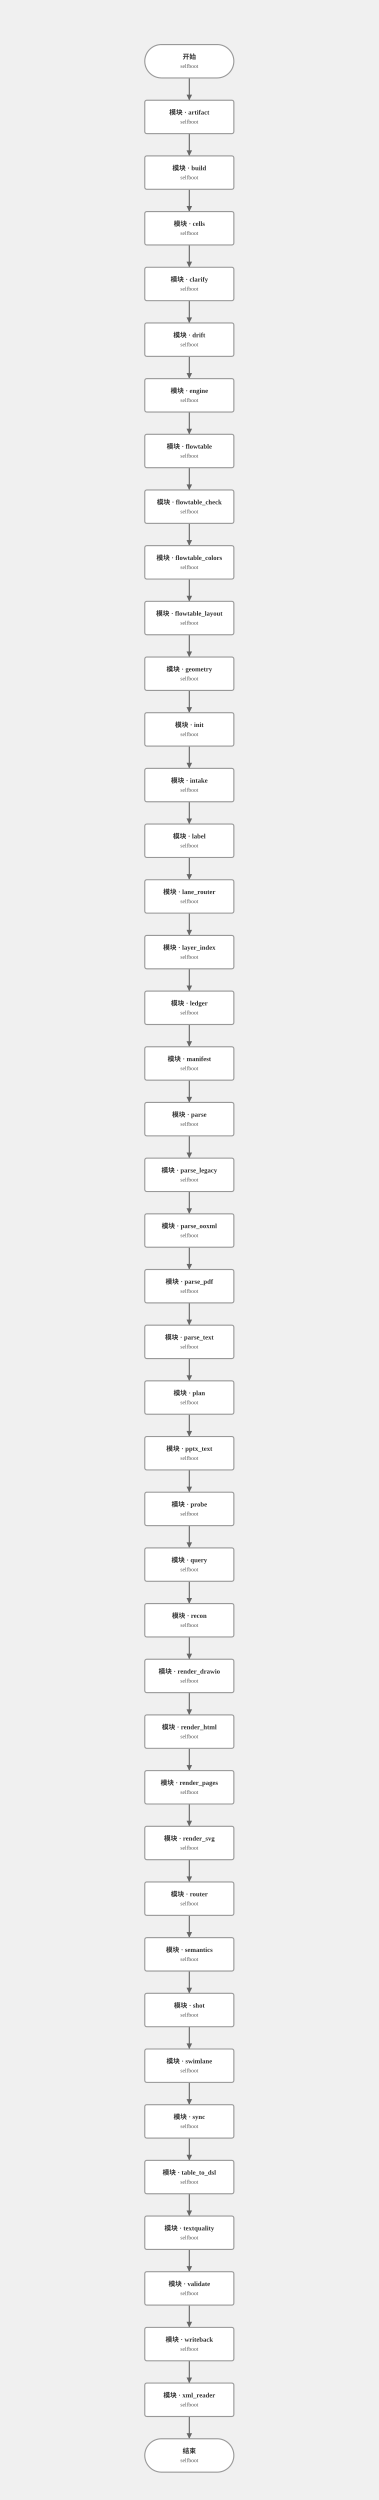
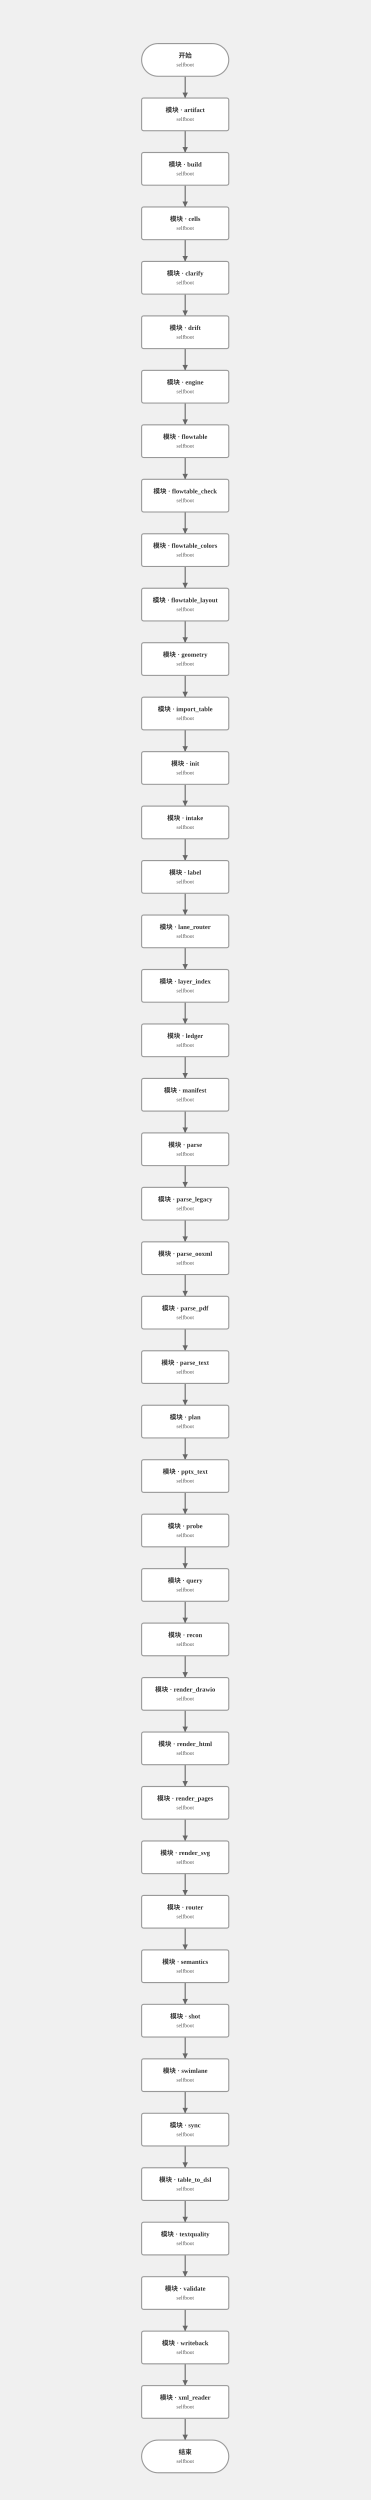
- <svg xmlns="http://www.w3.org/2000/svg" viewBox="0 0 680 4490" width="680" height="4490">
+ <svg xmlns="http://www.w3.org/2000/svg" viewBox="0 0 680 4590" width="680" height="4590">
  <defs>
    <marker id="ar-main" viewBox="0 0 10 10" refX="10" refY="5" markerWidth="10" markerHeight="10" markerUnits="userSpaceOnUse" orient="auto">
      <path d="M0,0L10,5L0,10z" fill="#666666" />
    </marker>
    <marker id="ar-negative" viewBox="0 0 10 10" refX="10" refY="5" markerWidth="10" markerHeight="10" markerUnits="userSpaceOnUse" orient="auto">
      <path d="M0,0L10,5L0,10z" fill="#adb5bd" />
    </marker>
  </defs>
  <path class="edge" data-from="01" data-to="02" d="M 340 140 L 340 180" fill="none" stroke="#666666" stroke-width="2" marker-end="url(#ar-main)" />
  <path class="edge" data-from="02" data-to="03" d="M 340 240 L 340 280" fill="none" stroke="#666666" stroke-width="2" marker-end="url(#ar-main)" />
  <path class="edge" data-from="03" data-to="04" d="M 340 340 L 340 380" fill="none" stroke="#666666" stroke-width="2" marker-end="url(#ar-main)" />
  <path class="edge" data-from="04" data-to="05" d="M 340 440 L 340 480" fill="none" stroke="#666666" stroke-width="2" marker-end="url(#ar-main)" />
  <path class="edge" data-from="05" data-to="06" d="M 340 540 L 340 580" fill="none" stroke="#666666" stroke-width="2" marker-end="url(#ar-main)" />
  <path class="edge" data-from="06" data-to="07" d="M 340 640 L 340 680" fill="none" stroke="#666666" stroke-width="2" marker-end="url(#ar-main)" />
  <path class="edge" data-from="07" data-to="08" d="M 340 740 L 340 780" fill="none" stroke="#666666" stroke-width="2" marker-end="url(#ar-main)" />
  <path class="edge" data-from="08" data-to="09" d="M 340 840 L 340 880" fill="none" stroke="#666666" stroke-width="2" marker-end="url(#ar-main)" />
  <path class="edge" data-from="09" data-to="10" d="M 340 940 L 340 980" fill="none" stroke="#666666" stroke-width="2" marker-end="url(#ar-main)" />
  <path class="edge" data-from="10" data-to="11" d="M 340 1040 L 340 1080" fill="none" stroke="#666666" stroke-width="2" marker-end="url(#ar-main)" />
  <path class="edge" data-from="11" data-to="12" d="M 340 1140 L 340 1180" fill="none" stroke="#666666" stroke-width="2" marker-end="url(#ar-main)" />
  <path class="edge" data-from="12" data-to="13" d="M 340 1240 L 340 1280" fill="none" stroke="#666666" stroke-width="2" marker-end="url(#ar-main)" />
  <path class="edge" data-from="13" data-to="14" d="M 340 1340 L 340 1380" fill="none" stroke="#666666" stroke-width="2" marker-end="url(#ar-main)" />
  <path class="edge" data-from="14" data-to="15" d="M 340 1440 L 340 1480" fill="none" stroke="#666666" stroke-width="2" marker-end="url(#ar-main)" />
  <path class="edge" data-from="15" data-to="16" d="M 340 1540 L 340 1580" fill="none" stroke="#666666" stroke-width="2" marker-end="url(#ar-main)" />
  <path class="edge" data-from="16" data-to="17" d="M 340 1640 L 340 1680" fill="none" stroke="#666666" stroke-width="2" marker-end="url(#ar-main)" />
  <path class="edge" data-from="17" data-to="18" d="M 340 1740 L 340 1780" fill="none" stroke="#666666" stroke-width="2" marker-end="url(#ar-main)" />
  <path class="edge" data-from="18" data-to="19" d="M 340 1840 L 340 1880" fill="none" stroke="#666666" stroke-width="2" marker-end="url(#ar-main)" />
  <path class="edge" data-from="19" data-to="20" d="M 340 1940 L 340 1980" fill="none" stroke="#666666" stroke-width="2" marker-end="url(#ar-main)" />
  <path class="edge" data-from="20" data-to="21" d="M 340 2040 L 340 2080" fill="none" stroke="#666666" stroke-width="2" marker-end="url(#ar-main)" />
  <path class="edge" data-from="21" data-to="22" d="M 340 2140 L 340 2180" fill="none" stroke="#666666" stroke-width="2" marker-end="url(#ar-main)" />
  <path class="edge" data-from="22" data-to="23" d="M 340 2240 L 340 2280" fill="none" stroke="#666666" stroke-width="2" marker-end="url(#ar-main)" />
  <path class="edge" data-from="23" data-to="24" d="M 340 2340 L 340 2380" fill="none" stroke="#666666" stroke-width="2" marker-end="url(#ar-main)" />
  <path class="edge" data-from="24" data-to="25" d="M 340 2440 L 340 2480" fill="none" stroke="#666666" stroke-width="2" marker-end="url(#ar-main)" />
  <path class="edge" data-from="25" data-to="26" d="M 340 2540 L 340 2580" fill="none" stroke="#666666" stroke-width="2" marker-end="url(#ar-main)" />
  <path class="edge" data-from="26" data-to="27" d="M 340 2640 L 340 2680" fill="none" stroke="#666666" stroke-width="2" marker-end="url(#ar-main)" />
  <path class="edge" data-from="27" data-to="28" d="M 340 2740 L 340 2780" fill="none" stroke="#666666" stroke-width="2" marker-end="url(#ar-main)" />
  <path class="edge" data-from="28" data-to="29" d="M 340 2840 L 340 2880" fill="none" stroke="#666666" stroke-width="2" marker-end="url(#ar-main)" />
  <path class="edge" data-from="29" data-to="30" d="M 340 2940 L 340 2980" fill="none" stroke="#666666" stroke-width="2" marker-end="url(#ar-main)" />
  <path class="edge" data-from="30" data-to="31" d="M 340 3040 L 340 3080" fill="none" stroke="#666666" stroke-width="2" marker-end="url(#ar-main)" />
  <path class="edge" data-from="31" data-to="32" d="M 340 3140 L 340 3180" fill="none" stroke="#666666" stroke-width="2" marker-end="url(#ar-main)" />
  <path class="edge" data-from="32" data-to="33" d="M 340 3240 L 340 3280" fill="none" stroke="#666666" stroke-width="2" marker-end="url(#ar-main)" />
  <path class="edge" data-from="33" data-to="34" d="M 340 3340 L 340 3380" fill="none" stroke="#666666" stroke-width="2" marker-end="url(#ar-main)" />
  <path class="edge" data-from="34" data-to="35" d="M 340 3440 L 340 3480" fill="none" stroke="#666666" stroke-width="2" marker-end="url(#ar-main)" />
  <path class="edge" data-from="35" data-to="36" d="M 340 3540 L 340 3580" fill="none" stroke="#666666" stroke-width="2" marker-end="url(#ar-main)" />
  <path class="edge" data-from="36" data-to="37" d="M 340 3640 L 340 3680" fill="none" stroke="#666666" stroke-width="2" marker-end="url(#ar-main)" />
  <path class="edge" data-from="37" data-to="38" d="M 340 3740 L 340 3780" fill="none" stroke="#666666" stroke-width="2" marker-end="url(#ar-main)" />
  <path class="edge" data-from="38" data-to="39" d="M 340 3840 L 340 3880" fill="none" stroke="#666666" stroke-width="2" marker-end="url(#ar-main)" />
  <path class="edge" data-from="39" data-to="40" d="M 340 3940 L 340 3980" fill="none" stroke="#666666" stroke-width="2" marker-end="url(#ar-main)" />
  <path class="edge" data-from="40" data-to="41" d="M 340 4040 L 340 4080" fill="none" stroke="#666666" stroke-width="2" marker-end="url(#ar-main)" />
  <path class="edge" data-from="41" data-to="42" d="M 340 4140 L 340 4180" fill="none" stroke="#666666" stroke-width="2" marker-end="url(#ar-main)" />
  <path class="edge" data-from="42" data-to="43" d="M 340 4240 L 340 4280" fill="none" stroke="#666666" stroke-width="2" marker-end="url(#ar-main)" />
  <path class="edge" data-from="43" data-to="44" d="M 340 4340 L 340 4380" fill="none" stroke="#666666" stroke-width="2" marker-end="url(#ar-main)" />
+   <path class="edge" data-from="44" data-to="45" d="M 340 4440 L 340 4480" fill="none" stroke="#666666" stroke-width="2" marker-end="url(#ar-main)" />
  <g class="ndg" data-id="01" transform="translate(340,110)">
    <rect class="shape" x="-80" y="-30" width="160" height="60" rx="30" fill="#ffffff" stroke="#999999" stroke-width="2" />
    <text class="t1" x="0" y="-4" text-anchor="middle" fill="#333333" font-size="12" font-weight="bold">开始</text>
    <text class="tm" x="0" y="12" text-anchor="middle" fill="#555555" font-size="10">selfboot</text>
  </g>
  <g class="ndg" data-id="02" transform="translate(340,210)">
    <rect class="sub-ring" x="-78" y="-28" width="156" height="56" rx="3.36" fill="none" stroke="#999999" stroke-width="1" opacity="0.55" />
    <rect class="shape" x="-80" y="-30" width="160" height="60" rx="3.6" fill="#ffffff" stroke="#999999" stroke-width="2" />
    <text class="t1" x="0" y="-4" text-anchor="middle" fill="#333333" font-size="12" font-weight="bold">模块 · artifact</text>
    <text class="tm" x="0" y="12" text-anchor="middle" fill="#555555" font-size="10">selfboot</text>
  </g>
  <g class="ndg" data-id="03" transform="translate(340,310)">
    <rect class="sub-ring" x="-78" y="-28" width="156" height="56" rx="3.36" fill="none" stroke="#999999" stroke-width="1" opacity="0.55" />
    <rect class="shape" x="-80" y="-30" width="160" height="60" rx="3.6" fill="#ffffff" stroke="#999999" stroke-width="2" />
    <text class="t1" x="0" y="-4" text-anchor="middle" fill="#333333" font-size="12" font-weight="bold">模块 · build</text>
    <text class="tm" x="0" y="12" text-anchor="middle" fill="#555555" font-size="10">selfboot</text>
  </g>
  <g class="ndg" data-id="04" transform="translate(340,410)">
    <rect class="sub-ring" x="-78" y="-28" width="156" height="56" rx="3.36" fill="none" stroke="#999999" stroke-width="1" opacity="0.55" />
    <rect class="shape" x="-80" y="-30" width="160" height="60" rx="3.6" fill="#ffffff" stroke="#999999" stroke-width="2" />
    <text class="t1" x="0" y="-4" text-anchor="middle" fill="#333333" font-size="12" font-weight="bold">模块 · cells</text>
    <text class="tm" x="0" y="12" text-anchor="middle" fill="#555555" font-size="10">selfboot</text>
  </g>
  <g class="ndg" data-id="05" transform="translate(340,510)">
    <rect class="sub-ring" x="-78" y="-28" width="156" height="56" rx="3.36" fill="none" stroke="#999999" stroke-width="1" opacity="0.55" />
    <rect class="shape" x="-80" y="-30" width="160" height="60" rx="3.6" fill="#ffffff" stroke="#999999" stroke-width="2" />
    <text class="t1" x="0" y="-4" text-anchor="middle" fill="#333333" font-size="12" font-weight="bold">模块 · clarify</text>
    <text class="tm" x="0" y="12" text-anchor="middle" fill="#555555" font-size="10">selfboot</text>
  </g>
  <g class="ndg" data-id="06" transform="translate(340,610)">
    <rect class="sub-ring" x="-78" y="-28" width="156" height="56" rx="3.36" fill="none" stroke="#999999" stroke-width="1" opacity="0.55" />
    <rect class="shape" x="-80" y="-30" width="160" height="60" rx="3.6" fill="#ffffff" stroke="#999999" stroke-width="2" />
    <text class="t1" x="0" y="-4" text-anchor="middle" fill="#333333" font-size="12" font-weight="bold">模块 · drift</text>
    <text class="tm" x="0" y="12" text-anchor="middle" fill="#555555" font-size="10">selfboot</text>
  </g>
  <g class="ndg" data-id="07" transform="translate(340,710)">
    <rect class="sub-ring" x="-78" y="-28" width="156" height="56" rx="3.36" fill="none" stroke="#999999" stroke-width="1" opacity="0.55" />
    <rect class="shape" x="-80" y="-30" width="160" height="60" rx="3.6" fill="#ffffff" stroke="#999999" stroke-width="2" />
    <text class="t1" x="0" y="-4" text-anchor="middle" fill="#333333" font-size="12" font-weight="bold">模块 · engine</text>
    <text class="tm" x="0" y="12" text-anchor="middle" fill="#555555" font-size="10">selfboot</text>
  </g>
  <g class="ndg" data-id="08" transform="translate(340,810)">
    <rect class="sub-ring" x="-78" y="-28" width="156" height="56" rx="3.36" fill="none" stroke="#999999" stroke-width="1" opacity="0.55" />
    <rect class="shape" x="-80" y="-30" width="160" height="60" rx="3.6" fill="#ffffff" stroke="#999999" stroke-width="2" />
    <text class="t1" x="0" y="-4" text-anchor="middle" fill="#333333" font-size="12" font-weight="bold">模块 · flowtable</text>
    <text class="tm" x="0" y="12" text-anchor="middle" fill="#555555" font-size="10">selfboot</text>
  </g>
  <g class="ndg" data-id="09" transform="translate(340,910)">
    <rect class="sub-ring" x="-78" y="-28" width="156" height="56" rx="3.36" fill="none" stroke="#999999" stroke-width="1" opacity="0.55" />
    <rect class="shape" x="-80" y="-30" width="160" height="60" rx="3.6" fill="#ffffff" stroke="#999999" stroke-width="2" />
    <text class="t1" x="0" y="-4" text-anchor="middle" fill="#333333" font-size="12" font-weight="bold">模块 · flowtable_check</text>
    <text class="tm" x="0" y="12" text-anchor="middle" fill="#555555" font-size="10">selfboot</text>
  </g>
  <g class="ndg" data-id="10" transform="translate(340,1010)">
    <rect class="sub-ring" x="-78" y="-28" width="156" height="56" rx="3.36" fill="none" stroke="#999999" stroke-width="1" opacity="0.55" />
    <rect class="shape" x="-80" y="-30" width="160" height="60" rx="3.6" fill="#ffffff" stroke="#999999" stroke-width="2" />
    <text class="t1" x="0" y="-4" text-anchor="middle" fill="#333333" font-size="12" font-weight="bold">模块 · flowtable_colors</text>
    <text class="tm" x="0" y="12" text-anchor="middle" fill="#555555" font-size="10">selfboot</text>
  </g>
  <g class="ndg" data-id="11" transform="translate(340,1110)">
    <rect class="sub-ring" x="-78" y="-28" width="156" height="56" rx="3.36" fill="none" stroke="#999999" stroke-width="1" opacity="0.55" />
    <rect class="shape" x="-80" y="-30" width="160" height="60" rx="3.6" fill="#ffffff" stroke="#999999" stroke-width="2" />
    <text class="t1" x="0" y="-4" text-anchor="middle" fill="#333333" font-size="12" font-weight="bold">模块 · flowtable_layout</text>
    <text class="tm" x="0" y="12" text-anchor="middle" fill="#555555" font-size="10">selfboot</text>
  </g>
  <g class="ndg" data-id="12" transform="translate(340,1210)">
    <rect class="sub-ring" x="-78" y="-28" width="156" height="56" rx="3.36" fill="none" stroke="#999999" stroke-width="1" opacity="0.55" />
    <rect class="shape" x="-80" y="-30" width="160" height="60" rx="3.6" fill="#ffffff" stroke="#999999" stroke-width="2" />
    <text class="t1" x="0" y="-4" text-anchor="middle" fill="#333333" font-size="12" font-weight="bold">模块 · geometry</text>
    <text class="tm" x="0" y="12" text-anchor="middle" fill="#555555" font-size="10">selfboot</text>
  </g>
  <g class="ndg" data-id="13" transform="translate(340,1310)">
    <rect class="sub-ring" x="-78" y="-28" width="156" height="56" rx="3.36" fill="none" stroke="#999999" stroke-width="1" opacity="0.55" />
    <rect class="shape" x="-80" y="-30" width="160" height="60" rx="3.6" fill="#ffffff" stroke="#999999" stroke-width="2" />
+     <text class="t1" x="0" y="-4" text-anchor="middle" fill="#333333" font-size="12" font-weight="bold">模块 · import_table</text>
+     <text class="tm" x="0" y="12" text-anchor="middle" fill="#555555" font-size="10">selfboot</text>
+   </g>
+   <g class="ndg" data-id="14" transform="translate(340,1410)">
+     <rect class="sub-ring" x="-78" y="-28" width="156" height="56" rx="3.36" fill="none" stroke="#999999" stroke-width="1" opacity="0.55" />
+     <rect class="shape" x="-80" y="-30" width="160" height="60" rx="3.6" fill="#ffffff" stroke="#999999" stroke-width="2" />
    <text class="t1" x="0" y="-4" text-anchor="middle" fill="#333333" font-size="12" font-weight="bold">模块 · init</text>
    <text class="tm" x="0" y="12" text-anchor="middle" fill="#555555" font-size="10">selfboot</text>
  </g>
-   <g class="ndg" data-id="14" transform="translate(340,1410)">
+   <g class="ndg" data-id="15" transform="translate(340,1510)">
    <rect class="sub-ring" x="-78" y="-28" width="156" height="56" rx="3.36" fill="none" stroke="#999999" stroke-width="1" opacity="0.55" />
    <rect class="shape" x="-80" y="-30" width="160" height="60" rx="3.6" fill="#ffffff" stroke="#999999" stroke-width="2" />
    <text class="t1" x="0" y="-4" text-anchor="middle" fill="#333333" font-size="12" font-weight="bold">模块 · intake</text>
    <text class="tm" x="0" y="12" text-anchor="middle" fill="#555555" font-size="10">selfboot</text>
  </g>
-   <g class="ndg" data-id="15" transform="translate(340,1510)">
+   <g class="ndg" data-id="16" transform="translate(340,1610)">
    <rect class="sub-ring" x="-78" y="-28" width="156" height="56" rx="3.36" fill="none" stroke="#999999" stroke-width="1" opacity="0.55" />
    <rect class="shape" x="-80" y="-30" width="160" height="60" rx="3.6" fill="#ffffff" stroke="#999999" stroke-width="2" />
    <text class="t1" x="0" y="-4" text-anchor="middle" fill="#333333" font-size="12" font-weight="bold">模块 · label</text>
    <text class="tm" x="0" y="12" text-anchor="middle" fill="#555555" font-size="10">selfboot</text>
  </g>
-   <g class="ndg" data-id="16" transform="translate(340,1610)">
+   <g class="ndg" data-id="17" transform="translate(340,1710)">
    <rect class="sub-ring" x="-78" y="-28" width="156" height="56" rx="3.36" fill="none" stroke="#999999" stroke-width="1" opacity="0.55" />
    <rect class="shape" x="-80" y="-30" width="160" height="60" rx="3.6" fill="#ffffff" stroke="#999999" stroke-width="2" />
    <text class="t1" x="0" y="-4" text-anchor="middle" fill="#333333" font-size="12" font-weight="bold">模块 · lane_router</text>
    <text class="tm" x="0" y="12" text-anchor="middle" fill="#555555" font-size="10">selfboot</text>
  </g>
-   <g class="ndg" data-id="17" transform="translate(340,1710)">
+   <g class="ndg" data-id="18" transform="translate(340,1810)">
    <rect class="sub-ring" x="-78" y="-28" width="156" height="56" rx="3.36" fill="none" stroke="#999999" stroke-width="1" opacity="0.55" />
    <rect class="shape" x="-80" y="-30" width="160" height="60" rx="3.6" fill="#ffffff" stroke="#999999" stroke-width="2" />
    <text class="t1" x="0" y="-4" text-anchor="middle" fill="#333333" font-size="12" font-weight="bold">模块 · layer_index</text>
    <text class="tm" x="0" y="12" text-anchor="middle" fill="#555555" font-size="10">selfboot</text>
  </g>
-   <g class="ndg" data-id="18" transform="translate(340,1810)">
+   <g class="ndg" data-id="19" transform="translate(340,1910)">
    <rect class="sub-ring" x="-78" y="-28" width="156" height="56" rx="3.36" fill="none" stroke="#999999" stroke-width="1" opacity="0.55" />
    <rect class="shape" x="-80" y="-30" width="160" height="60" rx="3.6" fill="#ffffff" stroke="#999999" stroke-width="2" />
    <text class="t1" x="0" y="-4" text-anchor="middle" fill="#333333" font-size="12" font-weight="bold">模块 · ledger</text>
    <text class="tm" x="0" y="12" text-anchor="middle" fill="#555555" font-size="10">selfboot</text>
  </g>
-   <g class="ndg" data-id="19" transform="translate(340,1910)">
+   <g class="ndg" data-id="20" transform="translate(340,2010)">
    <rect class="sub-ring" x="-78" y="-28" width="156" height="56" rx="3.36" fill="none" stroke="#999999" stroke-width="1" opacity="0.55" />
    <rect class="shape" x="-80" y="-30" width="160" height="60" rx="3.6" fill="#ffffff" stroke="#999999" stroke-width="2" />
    <text class="t1" x="0" y="-4" text-anchor="middle" fill="#333333" font-size="12" font-weight="bold">模块 · manifest</text>
    <text class="tm" x="0" y="12" text-anchor="middle" fill="#555555" font-size="10">selfboot</text>
  </g>
-   <g class="ndg" data-id="20" transform="translate(340,2010)">
+   <g class="ndg" data-id="21" transform="translate(340,2110)">
    <rect class="sub-ring" x="-78" y="-28" width="156" height="56" rx="3.36" fill="none" stroke="#999999" stroke-width="1" opacity="0.55" />
    <rect class="shape" x="-80" y="-30" width="160" height="60" rx="3.6" fill="#ffffff" stroke="#999999" stroke-width="2" />
    <text class="t1" x="0" y="-4" text-anchor="middle" fill="#333333" font-size="12" font-weight="bold">模块 · parse</text>
    <text class="tm" x="0" y="12" text-anchor="middle" fill="#555555" font-size="10">selfboot</text>
  </g>
-   <g class="ndg" data-id="21" transform="translate(340,2110)">
+   <g class="ndg" data-id="22" transform="translate(340,2210)">
    <rect class="sub-ring" x="-78" y="-28" width="156" height="56" rx="3.36" fill="none" stroke="#999999" stroke-width="1" opacity="0.55" />
    <rect class="shape" x="-80" y="-30" width="160" height="60" rx="3.6" fill="#ffffff" stroke="#999999" stroke-width="2" />
    <text class="t1" x="0" y="-4" text-anchor="middle" fill="#333333" font-size="12" font-weight="bold">模块 · parse_legacy</text>
    <text class="tm" x="0" y="12" text-anchor="middle" fill="#555555" font-size="10">selfboot</text>
  </g>
-   <g class="ndg" data-id="22" transform="translate(340,2210)">
+   <g class="ndg" data-id="23" transform="translate(340,2310)">
    <rect class="sub-ring" x="-78" y="-28" width="156" height="56" rx="3.36" fill="none" stroke="#999999" stroke-width="1" opacity="0.55" />
    <rect class="shape" x="-80" y="-30" width="160" height="60" rx="3.6" fill="#ffffff" stroke="#999999" stroke-width="2" />
    <text class="t1" x="0" y="-4" text-anchor="middle" fill="#333333" font-size="12" font-weight="bold">模块 · parse_ooxml</text>
    <text class="tm" x="0" y="12" text-anchor="middle" fill="#555555" font-size="10">selfboot</text>
  </g>
-   <g class="ndg" data-id="23" transform="translate(340,2310)">
+   <g class="ndg" data-id="24" transform="translate(340,2410)">
    <rect class="sub-ring" x="-78" y="-28" width="156" height="56" rx="3.36" fill="none" stroke="#999999" stroke-width="1" opacity="0.55" />
    <rect class="shape" x="-80" y="-30" width="160" height="60" rx="3.6" fill="#ffffff" stroke="#999999" stroke-width="2" />
    <text class="t1" x="0" y="-4" text-anchor="middle" fill="#333333" font-size="12" font-weight="bold">模块 · parse_pdf</text>
    <text class="tm" x="0" y="12" text-anchor="middle" fill="#555555" font-size="10">selfboot</text>
  </g>
-   <g class="ndg" data-id="24" transform="translate(340,2410)">
+   <g class="ndg" data-id="25" transform="translate(340,2510)">
    <rect class="sub-ring" x="-78" y="-28" width="156" height="56" rx="3.36" fill="none" stroke="#999999" stroke-width="1" opacity="0.55" />
    <rect class="shape" x="-80" y="-30" width="160" height="60" rx="3.6" fill="#ffffff" stroke="#999999" stroke-width="2" />
    <text class="t1" x="0" y="-4" text-anchor="middle" fill="#333333" font-size="12" font-weight="bold">模块 · parse_text</text>
    <text class="tm" x="0" y="12" text-anchor="middle" fill="#555555" font-size="10">selfboot</text>
  </g>
-   <g class="ndg" data-id="25" transform="translate(340,2510)">
+   <g class="ndg" data-id="26" transform="translate(340,2610)">
    <rect class="sub-ring" x="-78" y="-28" width="156" height="56" rx="3.36" fill="none" stroke="#999999" stroke-width="1" opacity="0.55" />
    <rect class="shape" x="-80" y="-30" width="160" height="60" rx="3.6" fill="#ffffff" stroke="#999999" stroke-width="2" />
    <text class="t1" x="0" y="-4" text-anchor="middle" fill="#333333" font-size="12" font-weight="bold">模块 · plan</text>
    <text class="tm" x="0" y="12" text-anchor="middle" fill="#555555" font-size="10">selfboot</text>
  </g>
-   <g class="ndg" data-id="26" transform="translate(340,2610)">
+   <g class="ndg" data-id="27" transform="translate(340,2710)">
    <rect class="sub-ring" x="-78" y="-28" width="156" height="56" rx="3.36" fill="none" stroke="#999999" stroke-width="1" opacity="0.55" />
    <rect class="shape" x="-80" y="-30" width="160" height="60" rx="3.6" fill="#ffffff" stroke="#999999" stroke-width="2" />
    <text class="t1" x="0" y="-4" text-anchor="middle" fill="#333333" font-size="12" font-weight="bold">模块 · pptx_text</text>
    <text class="tm" x="0" y="12" text-anchor="middle" fill="#555555" font-size="10">selfboot</text>
  </g>
-   <g class="ndg" data-id="27" transform="translate(340,2710)">
+   <g class="ndg" data-id="28" transform="translate(340,2810)">
    <rect class="sub-ring" x="-78" y="-28" width="156" height="56" rx="3.36" fill="none" stroke="#999999" stroke-width="1" opacity="0.55" />
    <rect class="shape" x="-80" y="-30" width="160" height="60" rx="3.6" fill="#ffffff" stroke="#999999" stroke-width="2" />
    <text class="t1" x="0" y="-4" text-anchor="middle" fill="#333333" font-size="12" font-weight="bold">模块 · probe</text>
    <text class="tm" x="0" y="12" text-anchor="middle" fill="#555555" font-size="10">selfboot</text>
  </g>
-   <g class="ndg" data-id="28" transform="translate(340,2810)">
+   <g class="ndg" data-id="29" transform="translate(340,2910)">
    <rect class="sub-ring" x="-78" y="-28" width="156" height="56" rx="3.36" fill="none" stroke="#999999" stroke-width="1" opacity="0.55" />
    <rect class="shape" x="-80" y="-30" width="160" height="60" rx="3.6" fill="#ffffff" stroke="#999999" stroke-width="2" />
    <text class="t1" x="0" y="-4" text-anchor="middle" fill="#333333" font-size="12" font-weight="bold">模块 · query</text>
    <text class="tm" x="0" y="12" text-anchor="middle" fill="#555555" font-size="10">selfboot</text>
  </g>
-   <g class="ndg" data-id="29" transform="translate(340,2910)">
+   <g class="ndg" data-id="30" transform="translate(340,3010)">
    <rect class="sub-ring" x="-78" y="-28" width="156" height="56" rx="3.36" fill="none" stroke="#999999" stroke-width="1" opacity="0.55" />
    <rect class="shape" x="-80" y="-30" width="160" height="60" rx="3.6" fill="#ffffff" stroke="#999999" stroke-width="2" />
    <text class="t1" x="0" y="-4" text-anchor="middle" fill="#333333" font-size="12" font-weight="bold">模块 · recon</text>
    <text class="tm" x="0" y="12" text-anchor="middle" fill="#555555" font-size="10">selfboot</text>
  </g>
-   <g class="ndg" data-id="30" transform="translate(340,3010)">
+   <g class="ndg" data-id="31" transform="translate(340,3110)">
    <rect class="sub-ring" x="-78" y="-28" width="156" height="56" rx="3.36" fill="none" stroke="#999999" stroke-width="1" opacity="0.55" />
    <rect class="shape" x="-80" y="-30" width="160" height="60" rx="3.6" fill="#ffffff" stroke="#999999" stroke-width="2" />
    <text class="t1" x="0" y="-4" text-anchor="middle" fill="#333333" font-size="12" font-weight="bold">模块 · render_drawio</text>
    <text class="tm" x="0" y="12" text-anchor="middle" fill="#555555" font-size="10">selfboot</text>
  </g>
-   <g class="ndg" data-id="31" transform="translate(340,3110)">
+   <g class="ndg" data-id="32" transform="translate(340,3210)">
    <rect class="sub-ring" x="-78" y="-28" width="156" height="56" rx="3.36" fill="none" stroke="#999999" stroke-width="1" opacity="0.55" />
    <rect class="shape" x="-80" y="-30" width="160" height="60" rx="3.6" fill="#ffffff" stroke="#999999" stroke-width="2" />
    <text class="t1" x="0" y="-4" text-anchor="middle" fill="#333333" font-size="12" font-weight="bold">模块 · render_html</text>
    <text class="tm" x="0" y="12" text-anchor="middle" fill="#555555" font-size="10">selfboot</text>
  </g>
-   <g class="ndg" data-id="32" transform="translate(340,3210)">
+   <g class="ndg" data-id="33" transform="translate(340,3310)">
    <rect class="sub-ring" x="-78" y="-28" width="156" height="56" rx="3.36" fill="none" stroke="#999999" stroke-width="1" opacity="0.55" />
    <rect class="shape" x="-80" y="-30" width="160" height="60" rx="3.6" fill="#ffffff" stroke="#999999" stroke-width="2" />
    <text class="t1" x="0" y="-4" text-anchor="middle" fill="#333333" font-size="12" font-weight="bold">模块 · render_pages</text>
    <text class="tm" x="0" y="12" text-anchor="middle" fill="#555555" font-size="10">selfboot</text>
  </g>
-   <g class="ndg" data-id="33" transform="translate(340,3310)">
+   <g class="ndg" data-id="34" transform="translate(340,3410)">
    <rect class="sub-ring" x="-78" y="-28" width="156" height="56" rx="3.36" fill="none" stroke="#999999" stroke-width="1" opacity="0.55" />
    <rect class="shape" x="-80" y="-30" width="160" height="60" rx="3.6" fill="#ffffff" stroke="#999999" stroke-width="2" />
    <text class="t1" x="0" y="-4" text-anchor="middle" fill="#333333" font-size="12" font-weight="bold">模块 · render_svg</text>
    <text class="tm" x="0" y="12" text-anchor="middle" fill="#555555" font-size="10">selfboot</text>
  </g>
-   <g class="ndg" data-id="34" transform="translate(340,3410)">
+   <g class="ndg" data-id="35" transform="translate(340,3510)">
    <rect class="sub-ring" x="-78" y="-28" width="156" height="56" rx="3.36" fill="none" stroke="#999999" stroke-width="1" opacity="0.55" />
    <rect class="shape" x="-80" y="-30" width="160" height="60" rx="3.6" fill="#ffffff" stroke="#999999" stroke-width="2" />
    <text class="t1" x="0" y="-4" text-anchor="middle" fill="#333333" font-size="12" font-weight="bold">模块 · router</text>
    <text class="tm" x="0" y="12" text-anchor="middle" fill="#555555" font-size="10">selfboot</text>
  </g>
-   <g class="ndg" data-id="35" transform="translate(340,3510)">
+   <g class="ndg" data-id="36" transform="translate(340,3610)">
    <rect class="sub-ring" x="-78" y="-28" width="156" height="56" rx="3.36" fill="none" stroke="#999999" stroke-width="1" opacity="0.55" />
    <rect class="shape" x="-80" y="-30" width="160" height="60" rx="3.6" fill="#ffffff" stroke="#999999" stroke-width="2" />
    <text class="t1" x="0" y="-4" text-anchor="middle" fill="#333333" font-size="12" font-weight="bold">模块 · semantics</text>
    <text class="tm" x="0" y="12" text-anchor="middle" fill="#555555" font-size="10">selfboot</text>
  </g>
-   <g class="ndg" data-id="36" transform="translate(340,3610)">
+   <g class="ndg" data-id="37" transform="translate(340,3710)">
    <rect class="sub-ring" x="-78" y="-28" width="156" height="56" rx="3.36" fill="none" stroke="#999999" stroke-width="1" opacity="0.55" />
    <rect class="shape" x="-80" y="-30" width="160" height="60" rx="3.6" fill="#ffffff" stroke="#999999" stroke-width="2" />
    <text class="t1" x="0" y="-4" text-anchor="middle" fill="#333333" font-size="12" font-weight="bold">模块 · shot</text>
    <text class="tm" x="0" y="12" text-anchor="middle" fill="#555555" font-size="10">selfboot</text>
  </g>
-   <g class="ndg" data-id="37" transform="translate(340,3710)">
+   <g class="ndg" data-id="38" transform="translate(340,3810)">
    <rect class="sub-ring" x="-78" y="-28" width="156" height="56" rx="3.36" fill="none" stroke="#999999" stroke-width="1" opacity="0.55" />
    <rect class="shape" x="-80" y="-30" width="160" height="60" rx="3.6" fill="#ffffff" stroke="#999999" stroke-width="2" />
    <text class="t1" x="0" y="-4" text-anchor="middle" fill="#333333" font-size="12" font-weight="bold">模块 · swimlane</text>
    <text class="tm" x="0" y="12" text-anchor="middle" fill="#555555" font-size="10">selfboot</text>
  </g>
-   <g class="ndg" data-id="38" transform="translate(340,3810)">
+   <g class="ndg" data-id="39" transform="translate(340,3910)">
    <rect class="sub-ring" x="-78" y="-28" width="156" height="56" rx="3.36" fill="none" stroke="#999999" stroke-width="1" opacity="0.55" />
    <rect class="shape" x="-80" y="-30" width="160" height="60" rx="3.6" fill="#ffffff" stroke="#999999" stroke-width="2" />
    <text class="t1" x="0" y="-4" text-anchor="middle" fill="#333333" font-size="12" font-weight="bold">模块 · sync</text>
    <text class="tm" x="0" y="12" text-anchor="middle" fill="#555555" font-size="10">selfboot</text>
  </g>
-   <g class="ndg" data-id="39" transform="translate(340,3910)">
+   <g class="ndg" data-id="40" transform="translate(340,4010)">
    <rect class="sub-ring" x="-78" y="-28" width="156" height="56" rx="3.36" fill="none" stroke="#999999" stroke-width="1" opacity="0.55" />
    <rect class="shape" x="-80" y="-30" width="160" height="60" rx="3.6" fill="#ffffff" stroke="#999999" stroke-width="2" />
    <text class="t1" x="0" y="-4" text-anchor="middle" fill="#333333" font-size="12" font-weight="bold">模块 · table_to_dsl</text>
    <text class="tm" x="0" y="12" text-anchor="middle" fill="#555555" font-size="10">selfboot</text>
  </g>
-   <g class="ndg" data-id="40" transform="translate(340,4010)">
+   <g class="ndg" data-id="41" transform="translate(340,4110)">
    <rect class="sub-ring" x="-78" y="-28" width="156" height="56" rx="3.36" fill="none" stroke="#999999" stroke-width="1" opacity="0.55" />
    <rect class="shape" x="-80" y="-30" width="160" height="60" rx="3.6" fill="#ffffff" stroke="#999999" stroke-width="2" />
    <text class="t1" x="0" y="-4" text-anchor="middle" fill="#333333" font-size="12" font-weight="bold">模块 · textquality</text>
    <text class="tm" x="0" y="12" text-anchor="middle" fill="#555555" font-size="10">selfboot</text>
  </g>
-   <g class="ndg" data-id="41" transform="translate(340,4110)">
+   <g class="ndg" data-id="42" transform="translate(340,4210)">
    <rect class="sub-ring" x="-78" y="-28" width="156" height="56" rx="3.36" fill="none" stroke="#999999" stroke-width="1" opacity="0.55" />
    <rect class="shape" x="-80" y="-30" width="160" height="60" rx="3.6" fill="#ffffff" stroke="#999999" stroke-width="2" />
    <text class="t1" x="0" y="-4" text-anchor="middle" fill="#333333" font-size="12" font-weight="bold">模块 · validate</text>
    <text class="tm" x="0" y="12" text-anchor="middle" fill="#555555" font-size="10">selfboot</text>
  </g>
-   <g class="ndg" data-id="42" transform="translate(340,4210)">
+   <g class="ndg" data-id="43" transform="translate(340,4310)">
    <rect class="sub-ring" x="-78" y="-28" width="156" height="56" rx="3.36" fill="none" stroke="#999999" stroke-width="1" opacity="0.55" />
    <rect class="shape" x="-80" y="-30" width="160" height="60" rx="3.6" fill="#ffffff" stroke="#999999" stroke-width="2" />
    <text class="t1" x="0" y="-4" text-anchor="middle" fill="#333333" font-size="12" font-weight="bold">模块 · writeback</text>
    <text class="tm" x="0" y="12" text-anchor="middle" fill="#555555" font-size="10">selfboot</text>
  </g>
-   <g class="ndg" data-id="43" transform="translate(340,4310)">
+   <g class="ndg" data-id="44" transform="translate(340,4410)">
    <rect class="sub-ring" x="-78" y="-28" width="156" height="56" rx="3.36" fill="none" stroke="#999999" stroke-width="1" opacity="0.55" />
    <rect class="shape" x="-80" y="-30" width="160" height="60" rx="3.6" fill="#ffffff" stroke="#999999" stroke-width="2" />
    <text class="t1" x="0" y="-4" text-anchor="middle" fill="#333333" font-size="12" font-weight="bold">模块 · xml_reader</text>
    <text class="tm" x="0" y="12" text-anchor="middle" fill="#555555" font-size="10">selfboot</text>
  </g>
-   <g class="ndg" data-id="44" transform="translate(340,4410)">
+   <g class="ndg" data-id="45" transform="translate(340,4510)">
    <rect class="shape" x="-80" y="-30" width="160" height="60" rx="30" fill="#ffffff" stroke="#999999" stroke-width="2" />
    <text class="t1" x="0" y="-4" text-anchor="middle" fill="#333333" font-size="12" font-weight="bold">结束</text>
    <text class="tm" x="0" y="12" text-anchor="middle" fill="#555555" font-size="10">selfboot</text>
  </g>
</svg>
